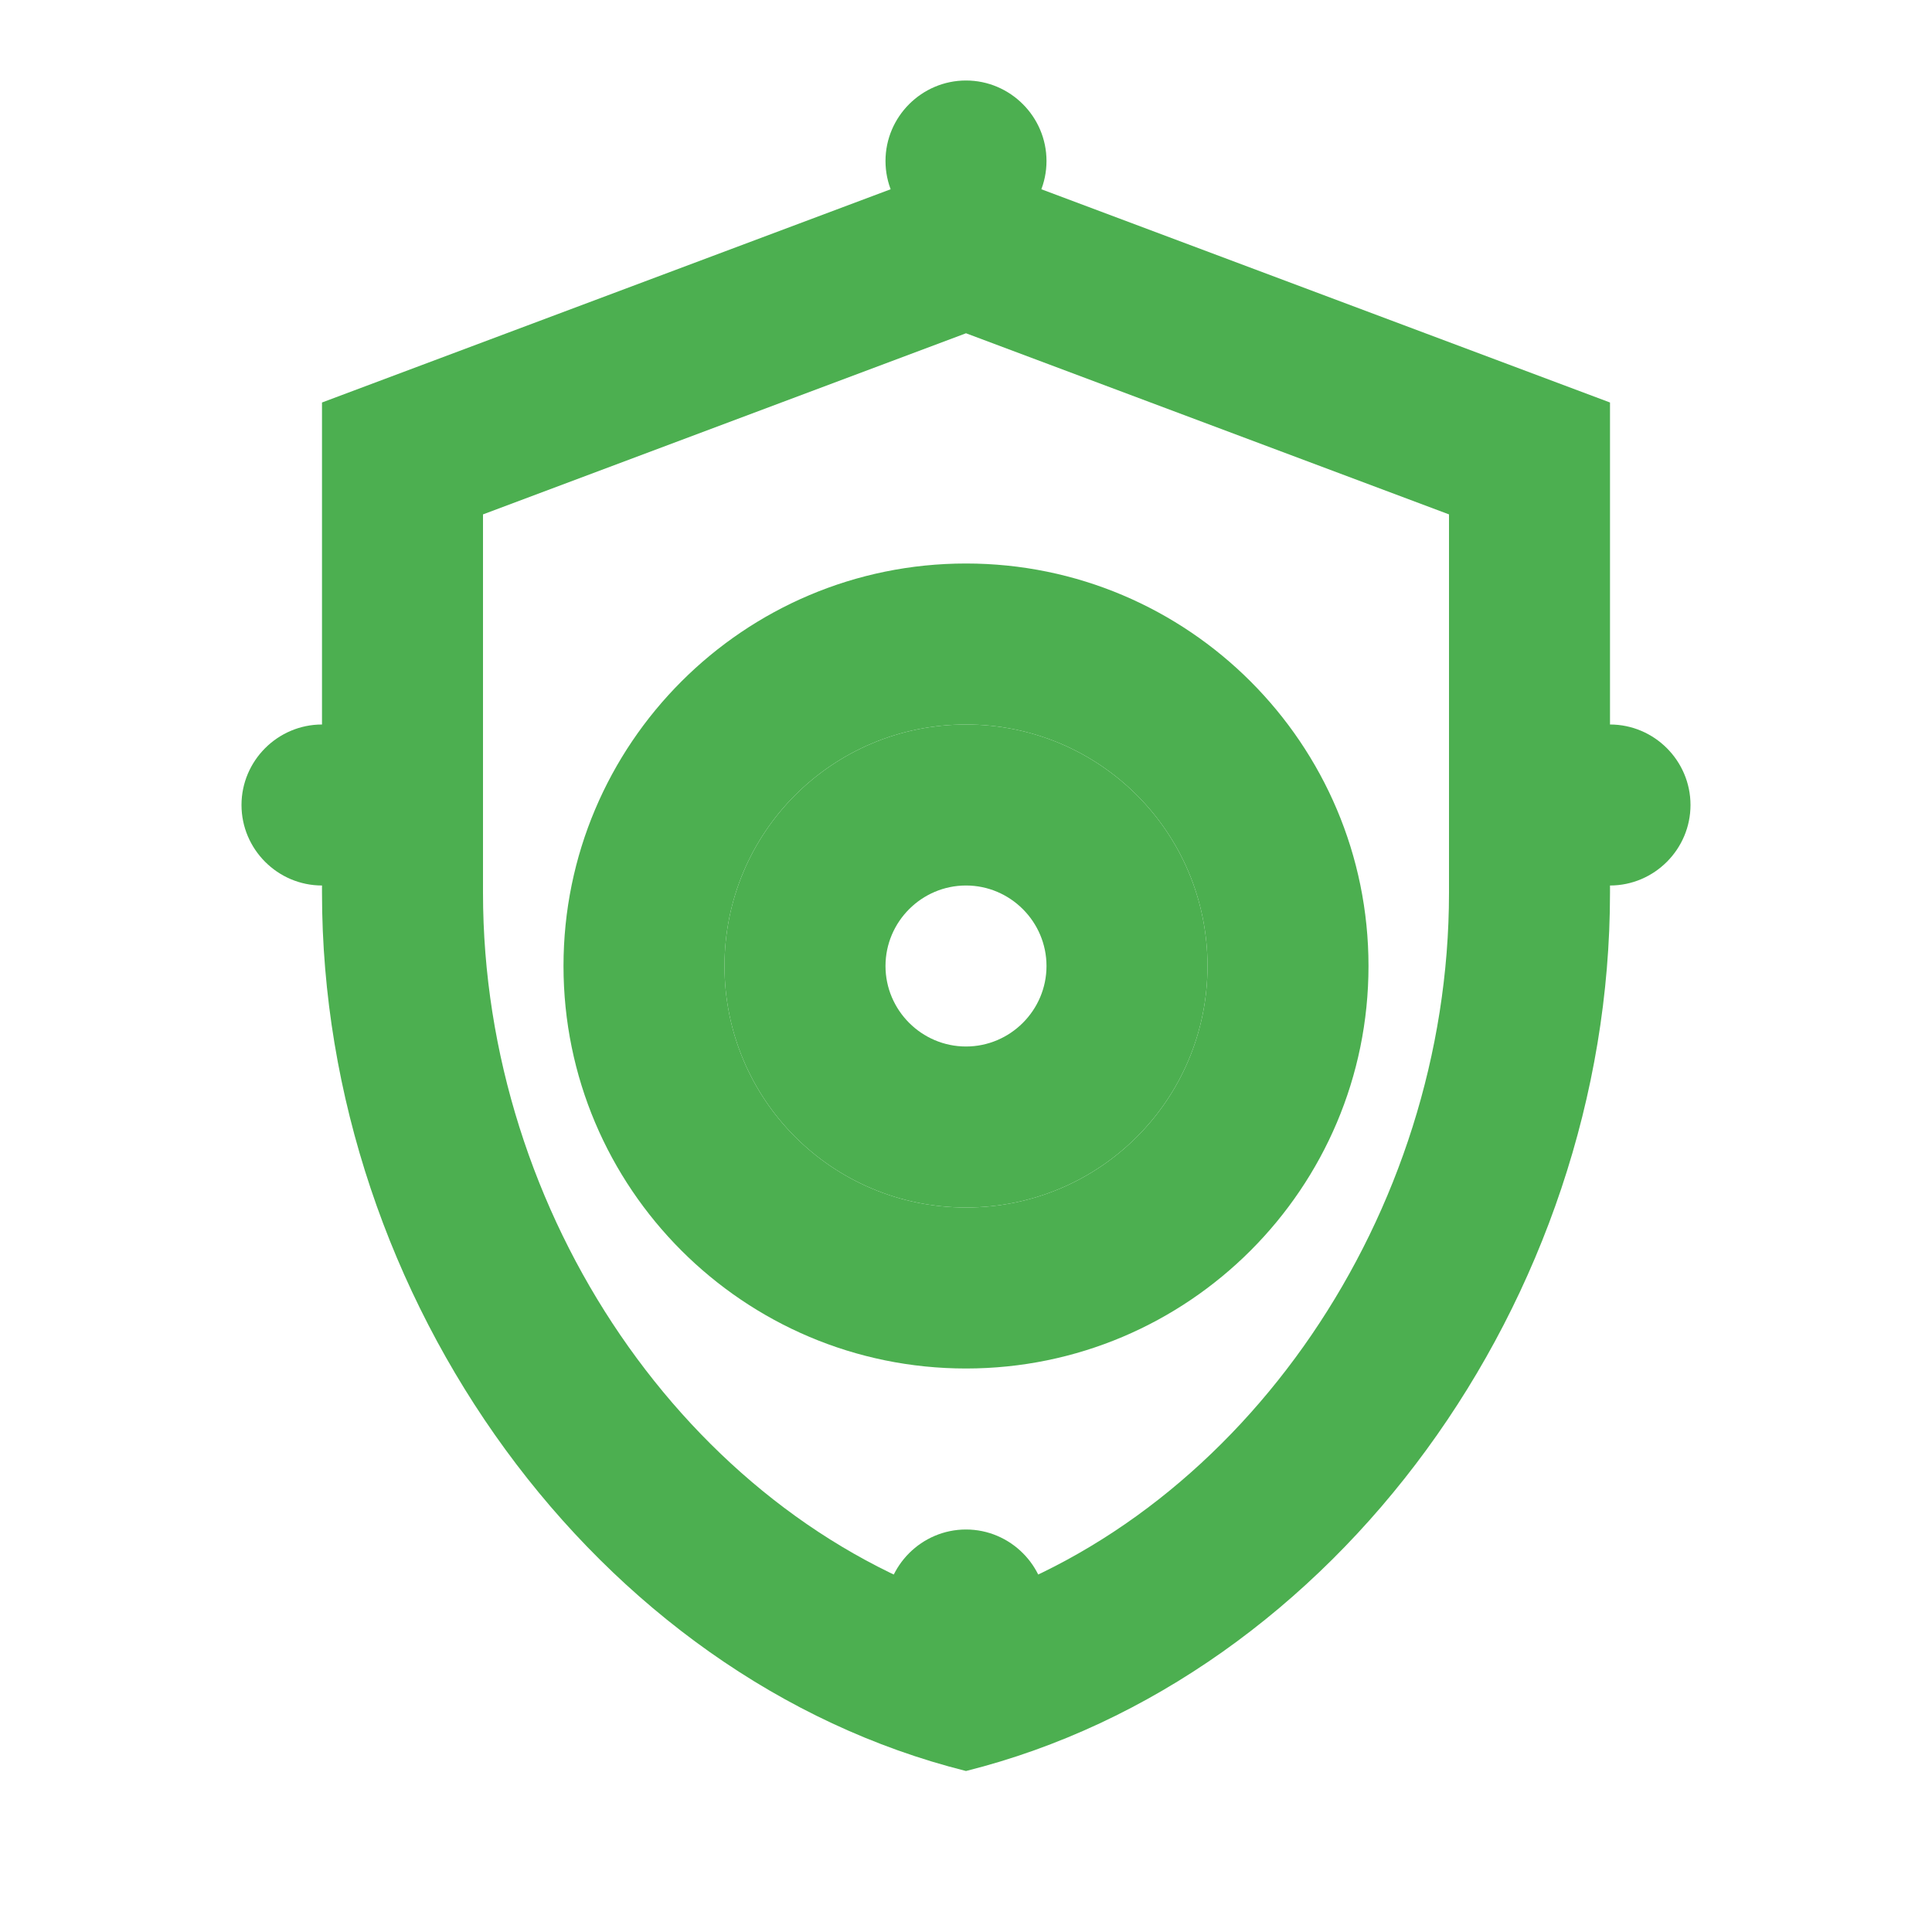
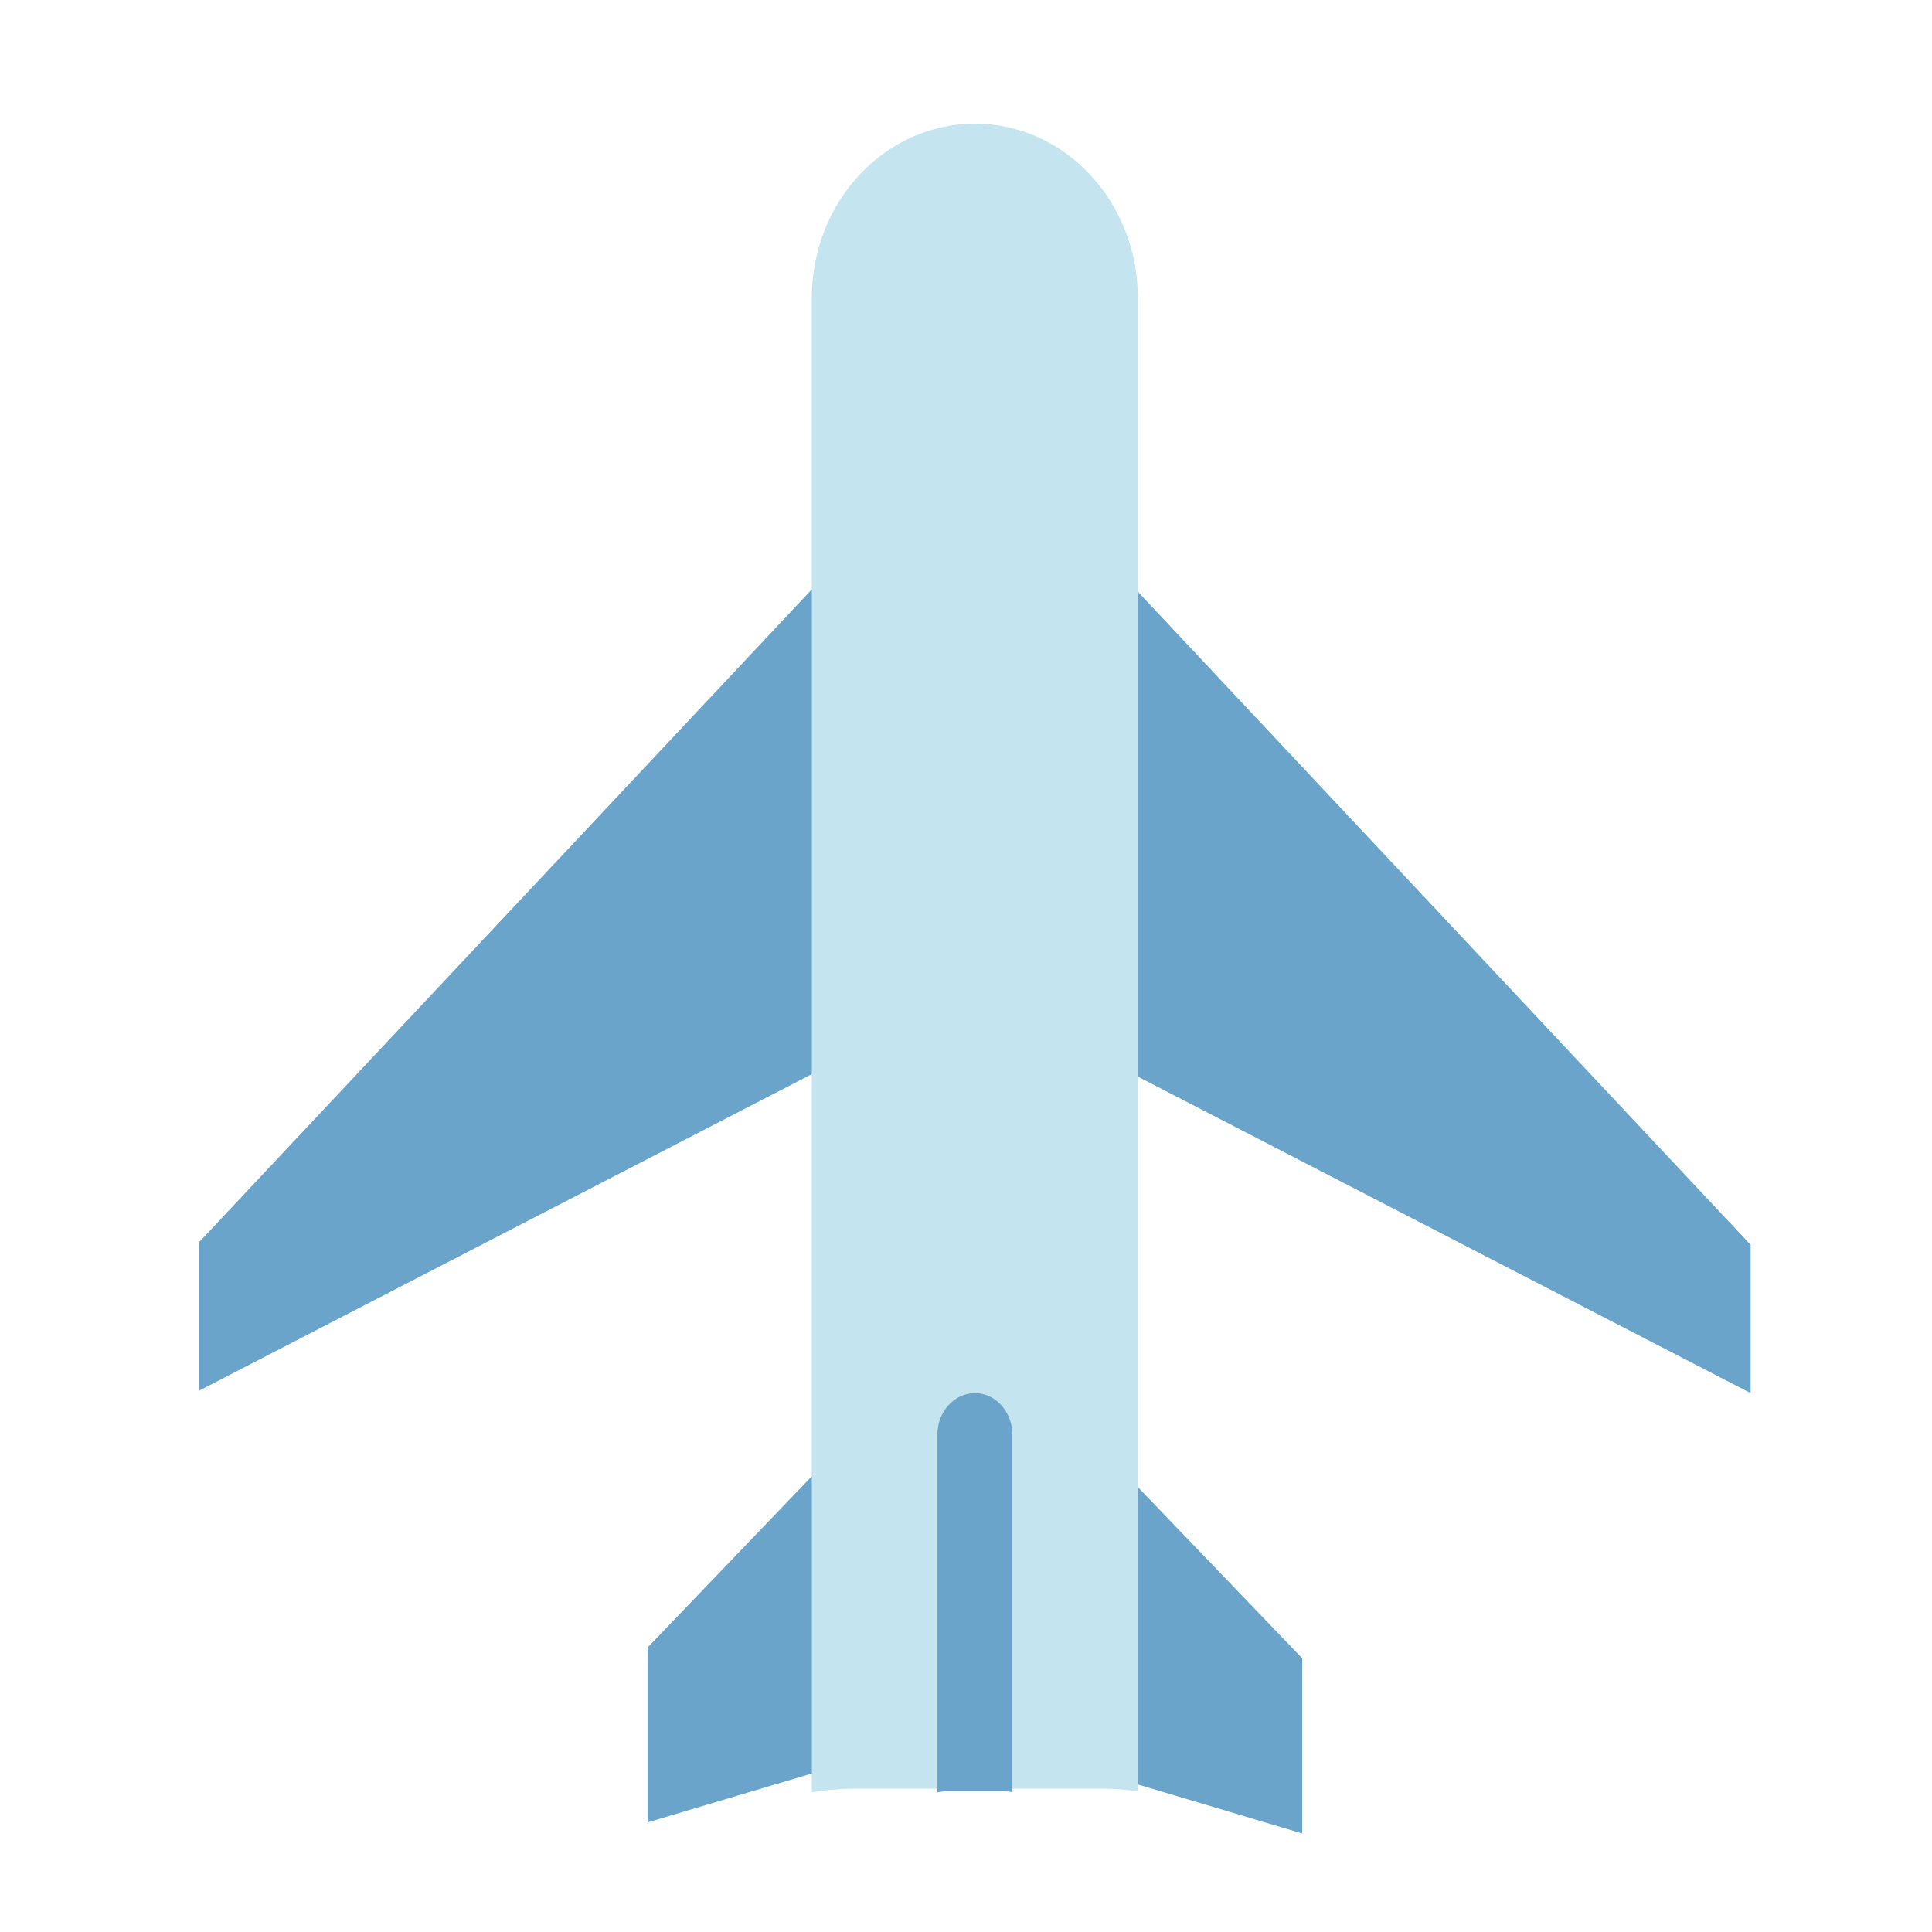
- <svg xmlns="http://www.w3.org/2000/svg" viewBox="0 0 24 24" width="24" height="24">
-   <path fill="#4CAF50" d="M12,2L4,5v6.09c0,5.05,3.41,9.76,8,10.91c4.59-1.15,8-5.86,8-10.91V5L12,2z M18,11.09 c0,4-2.55,7.7-6,8.83c-3.45-1.13-6-4.82-6-8.83v-4.7l6-2.25l6,2.25V11.09z" />
-   <path fill="#4CAF50" d="M12,7c-2.76,0-5,2.24-5,5s2.24,5,5,5s5-2.24,5-5S14.76,7,12,7z M12,15c-1.66,0-3-1.34-3-3s1.34-3,3-3 s3,1.34,3,3S13.66,15,12,15z" />
-   <path fill="#4CAF50" d="M12,9c-1.66,0-3,1.34-3,3s1.34,3,3,3s3-1.34,3-3S13.66,9,12,9z M12,13c-0.55,0-1-0.45-1-1s0.45-1,1-1 s1,0.45,1,1S12.55,13,12,13z" />
-   <path fill="#4CAF50" d="M4,11c0.55,0,1-0.45,1-1s-0.45-1-1-1s-1,0.45-1,1S3.45,11,4,11z" />
-   <path fill="#4CAF50" d="M20,11c0.55,0,1-0.45,1-1s-0.45-1-1-1s-1,0.45-1,1S19.45,11,20,11z" />
-   <path fill="#4CAF50" d="M12,3c0.55,0,1-0.45,1-1s-0.45-1-1-1s-1,0.45-1,1S11.45,3,12,3z" />
-   <path fill="#4CAF50" d="M12,21c0.55,0,1-0.45,1-1s-0.45-1-1-1s-1,0.45-1,1S11.45,21,12,21z" />
+ <svg xmlns="http://www.w3.org/2000/svg" width="800px" height="800px" viewBox="0 0 1024 1024" class="icon" version="1.1">
+   <path d="M453.12 948.032h131.264c6.4 0 12.48 0.576 18.688 1.344V157.952c0-51.072-38.656-92.416-86.336-92.416-47.744 0-86.464 41.344-86.464 92.416v792c7.552-1.216 15.104-1.92 22.848-1.92z" fill="#C4E4EF" />
+   <path d="M603.072 313.6l324.8 346.176v78.592L603.072 570.624zM603.072 788.16l87.104 90.752v92.864l-87.104-25.984zM430.336 782.4l-87.04 90.752v92.736l87.04-25.92zM430.336 312.32l-324.8 346.048v78.72l324.8-167.808zM502.144 949.44h30.144c1.408 0 2.944 0.128 4.288 0.384v-189.376c0-12.16-8.896-22.08-19.84-22.08s-19.904 9.856-19.904 22.08v189.504a28.8 28.8 0 0 1 5.312-0.512z" fill="#6AA4CA" />
</svg>
